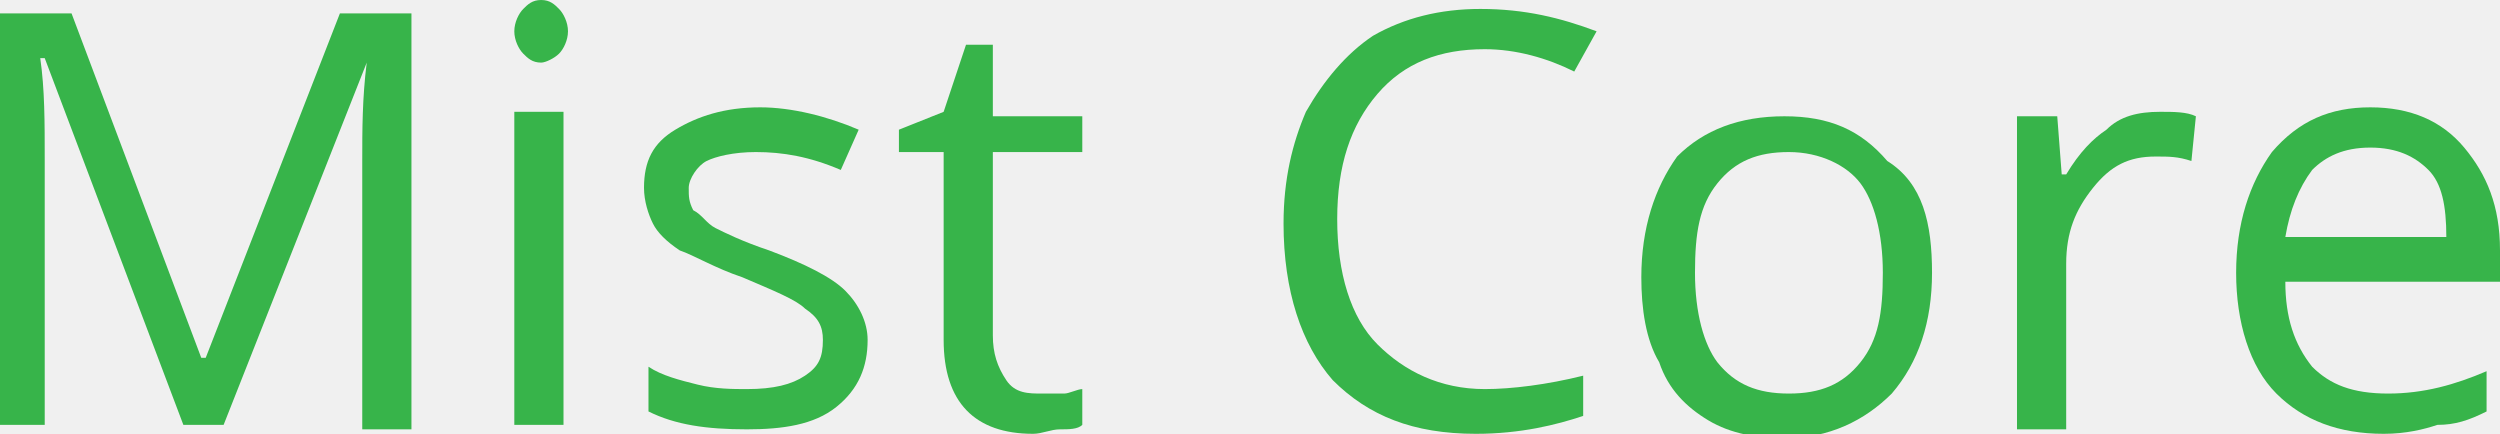
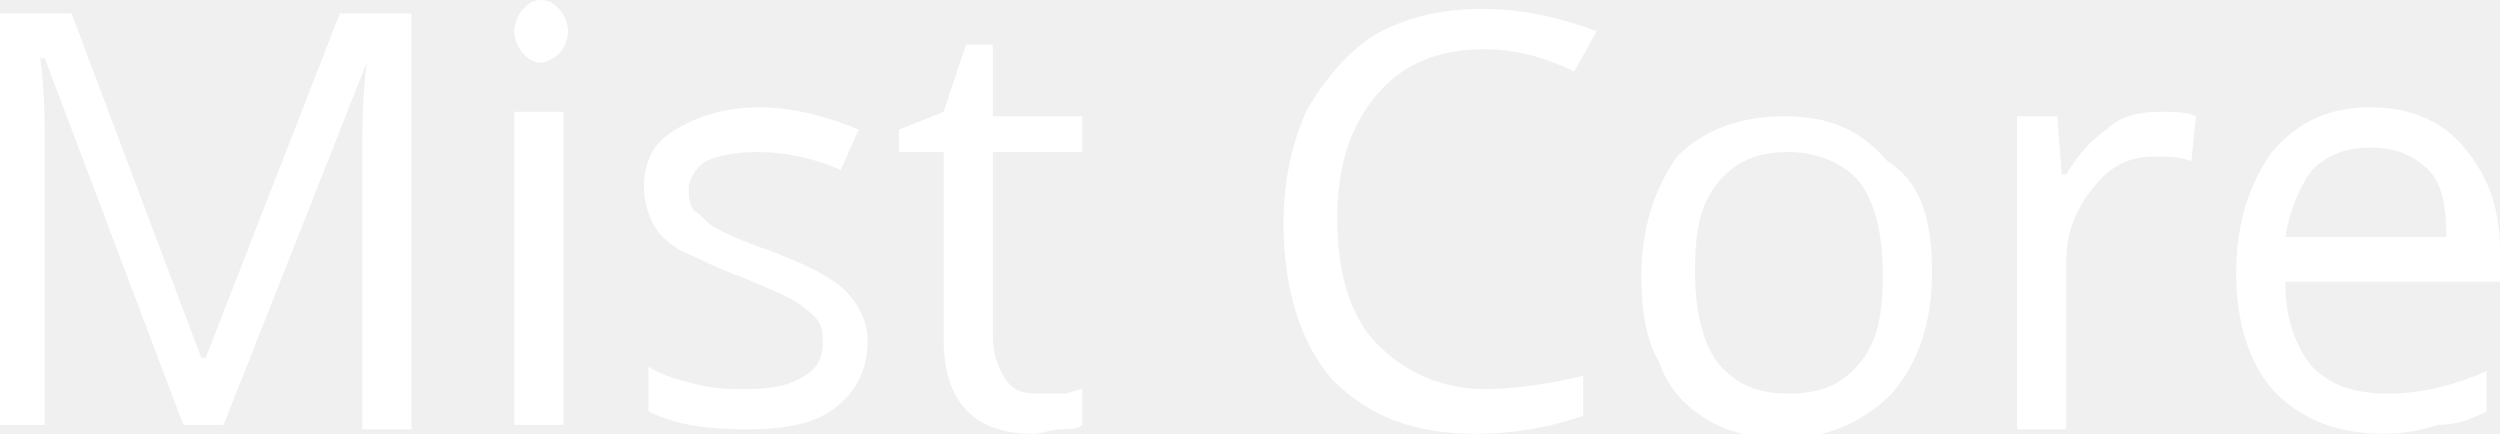
<svg xmlns="http://www.w3.org/2000/svg" version="1.1" id="Layer_1" x="0px" y="0px" viewBox="0 0 55.9 9.7" style="enable-background:new 0 0 55.9 9.7;" xml:space="preserve">
  <style type="text/css">
- 	.st0{fill:#37B44A;}
+ 	.st0{fill:#FFFFFF;}
</style>
  <g>
    <path class="st0" d="M4.1,9.5L1,1.3H0.9C1,2,1,2.7,1,3.6v5.9H0V0.3h1.6l2.9,7.7h0.1l3-7.7h1.6v9.3H8.1v-6c0-0.7,0-1.4,0.1-2.2H8.2   L5,9.5H4.1z" />
    <path class="st0" d="M11.5,0.7c0-0.2,0.1-0.4,0.2-0.5S11.9,0,12.1,0c0.2,0,0.3,0.1,0.4,0.2s0.2,0.3,0.2,0.5c0,0.2-0.1,0.4-0.2,0.5   s-0.3,0.2-0.4,0.2c-0.2,0-0.3-0.1-0.4-0.2S11.5,0.9,11.5,0.7z M12.6,9.5h-1.1v-7h1.1V9.5z" />
    <path class="st0" d="M19.4,7.6c0,0.6-0.2,1.1-0.7,1.5c-0.5,0.4-1.2,0.5-2,0.5c-0.9,0-1.6-0.1-2.2-0.4v-1c0.3,0.2,0.7,0.3,1.1,0.4   c0.4,0.1,0.8,0.1,1.1,0.1c0.6,0,1-0.1,1.3-0.3s0.4-0.4,0.4-0.8c0-0.3-0.1-0.5-0.4-0.7c-0.2-0.2-0.7-0.4-1.4-0.7   c-0.6-0.2-1.1-0.5-1.4-0.6c-0.3-0.2-0.5-0.4-0.6-0.6c-0.1-0.2-0.2-0.5-0.2-0.8c0-0.6,0.2-1,0.7-1.3s1.1-0.5,1.9-0.5   c0.7,0,1.5,0.2,2.2,0.5l-0.4,0.9c-0.7-0.3-1.3-0.4-1.9-0.4c-0.5,0-0.9,0.1-1.1,0.2s-0.4,0.4-0.4,0.6c0,0.2,0,0.3,0.1,0.5   C15.7,4.8,15.8,5,16,5.1s0.6,0.3,1.2,0.5c0.8,0.3,1.4,0.6,1.7,0.9C19.2,6.8,19.4,7.2,19.4,7.6z" />
    <path class="st0" d="M23.3,8.8c0.2,0,0.4,0,0.5,0s0.3-0.1,0.4-0.1v0.8c-0.1,0.1-0.3,0.1-0.5,0.1c-0.2,0-0.4,0.1-0.6,0.1   c-1.3,0-2-0.7-2-2.1V3.4h-1V2.9l1-0.4L21.6,1h0.6v1.6h2v0.8h-2v4.1c0,0.4,0.1,0.7,0.3,1S23,8.8,23.3,8.8z" />
    <path class="st0" d="M33.2,1.1c-1,0-1.8,0.3-2.4,1c-0.6,0.7-0.9,1.6-0.9,2.8c0,1.2,0.3,2.2,0.9,2.8s1.4,1,2.4,1   c0.6,0,1.4-0.1,2.2-0.3v0.9c-0.6,0.2-1.4,0.4-2.4,0.4c-1.4,0-2.4-0.4-3.2-1.2c-0.7-0.8-1.1-2-1.1-3.5c0-1,0.2-1.8,0.5-2.5   c0.4-0.7,0.9-1.3,1.5-1.7c0.7-0.4,1.5-0.6,2.4-0.6c1,0,1.8,0.2,2.6,0.5l-0.5,0.9C34.6,1.3,33.9,1.1,33.2,1.1z" />
    <path class="st0" d="M43.2,6.1c0,1.1-0.3,2-0.9,2.7c-0.6,0.6-1.4,1-2.4,1c-0.6,0-1.2-0.1-1.7-0.4c-0.5-0.3-0.9-0.7-1.1-1.3   c-0.3-0.5-0.4-1.2-0.4-1.9c0-1.1,0.3-2,0.8-2.7c0.6-0.6,1.4-0.9,2.4-0.9c1,0,1.7,0.3,2.3,1C43,4.1,43.2,5,43.2,6.1z M37.9,6.1   c0,0.9,0.2,1.6,0.5,2c0.4,0.5,0.9,0.7,1.6,0.7s1.2-0.2,1.6-0.7c0.4-0.5,0.5-1.1,0.5-2c0-0.9-0.2-1.6-0.5-2S40.7,3.4,40,3.4   c-0.7,0-1.2,0.2-1.6,0.7S37.9,5.2,37.9,6.1z" />
    <path class="st0" d="M48.3,2.5c0.3,0,0.6,0,0.8,0.1l-0.1,1c-0.3-0.1-0.5-0.1-0.8-0.1c-0.6,0-1,0.2-1.4,0.7c-0.4,0.5-0.6,1-0.6,1.7   v3.7h-1.1v-7H46l0.1,1.3h0.1c0.3-0.5,0.6-0.8,0.9-1C47.4,2.6,47.8,2.5,48.3,2.5z" />
    <path class="st0" d="M53.3,9.7c-1,0-1.8-0.3-2.4-0.9S50,7.2,50,6.1c0-1.1,0.3-2,0.8-2.7c0.6-0.7,1.3-1,2.2-1c0.9,0,1.6,0.3,2.1,0.9   s0.8,1.3,0.8,2.3v0.7h-4.8c0,0.8,0.2,1.4,0.6,1.9c0.4,0.4,0.9,0.6,1.7,0.6c0.8,0,1.5-0.2,2.2-0.5v0.9c-0.4,0.2-0.7,0.3-1.1,0.3   C54.2,9.6,53.8,9.7,53.3,9.7z M53,3.3c-0.6,0-1,0.2-1.3,0.5c-0.3,0.4-0.5,0.9-0.6,1.5h3.6c0-0.7-0.1-1.2-0.4-1.5S53.6,3.3,53,3.3z" />
  </g>
</svg>
